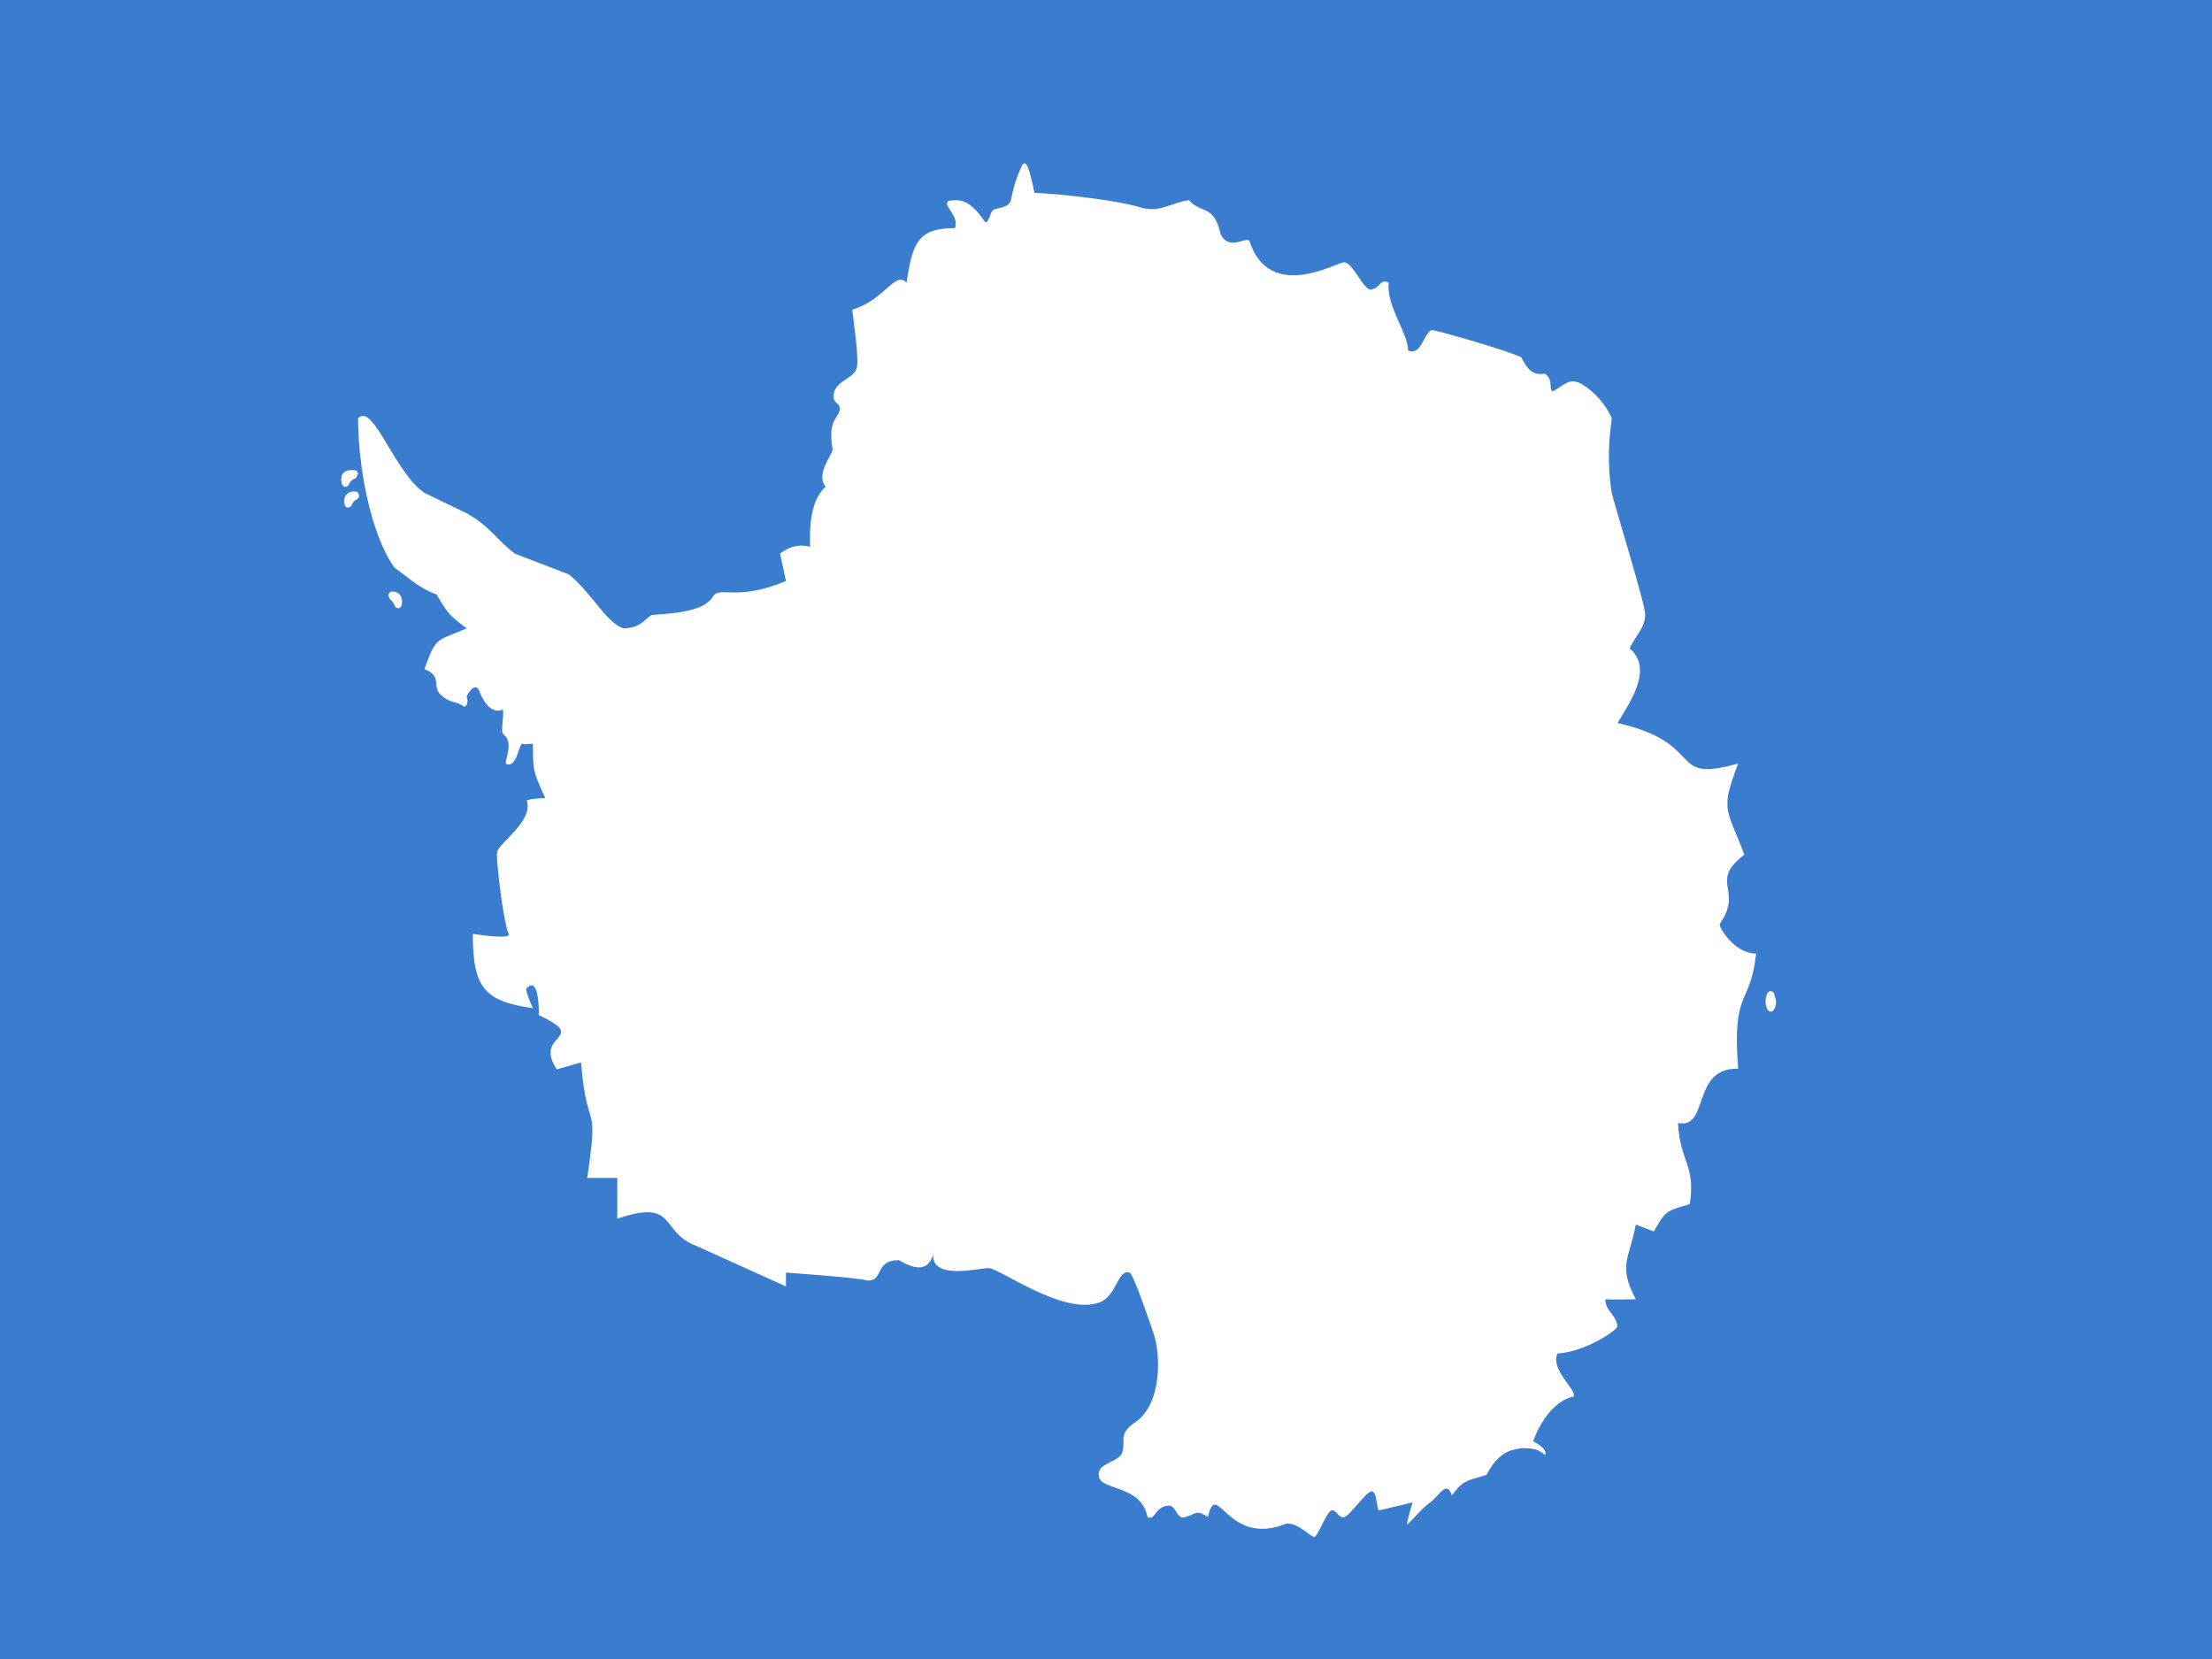
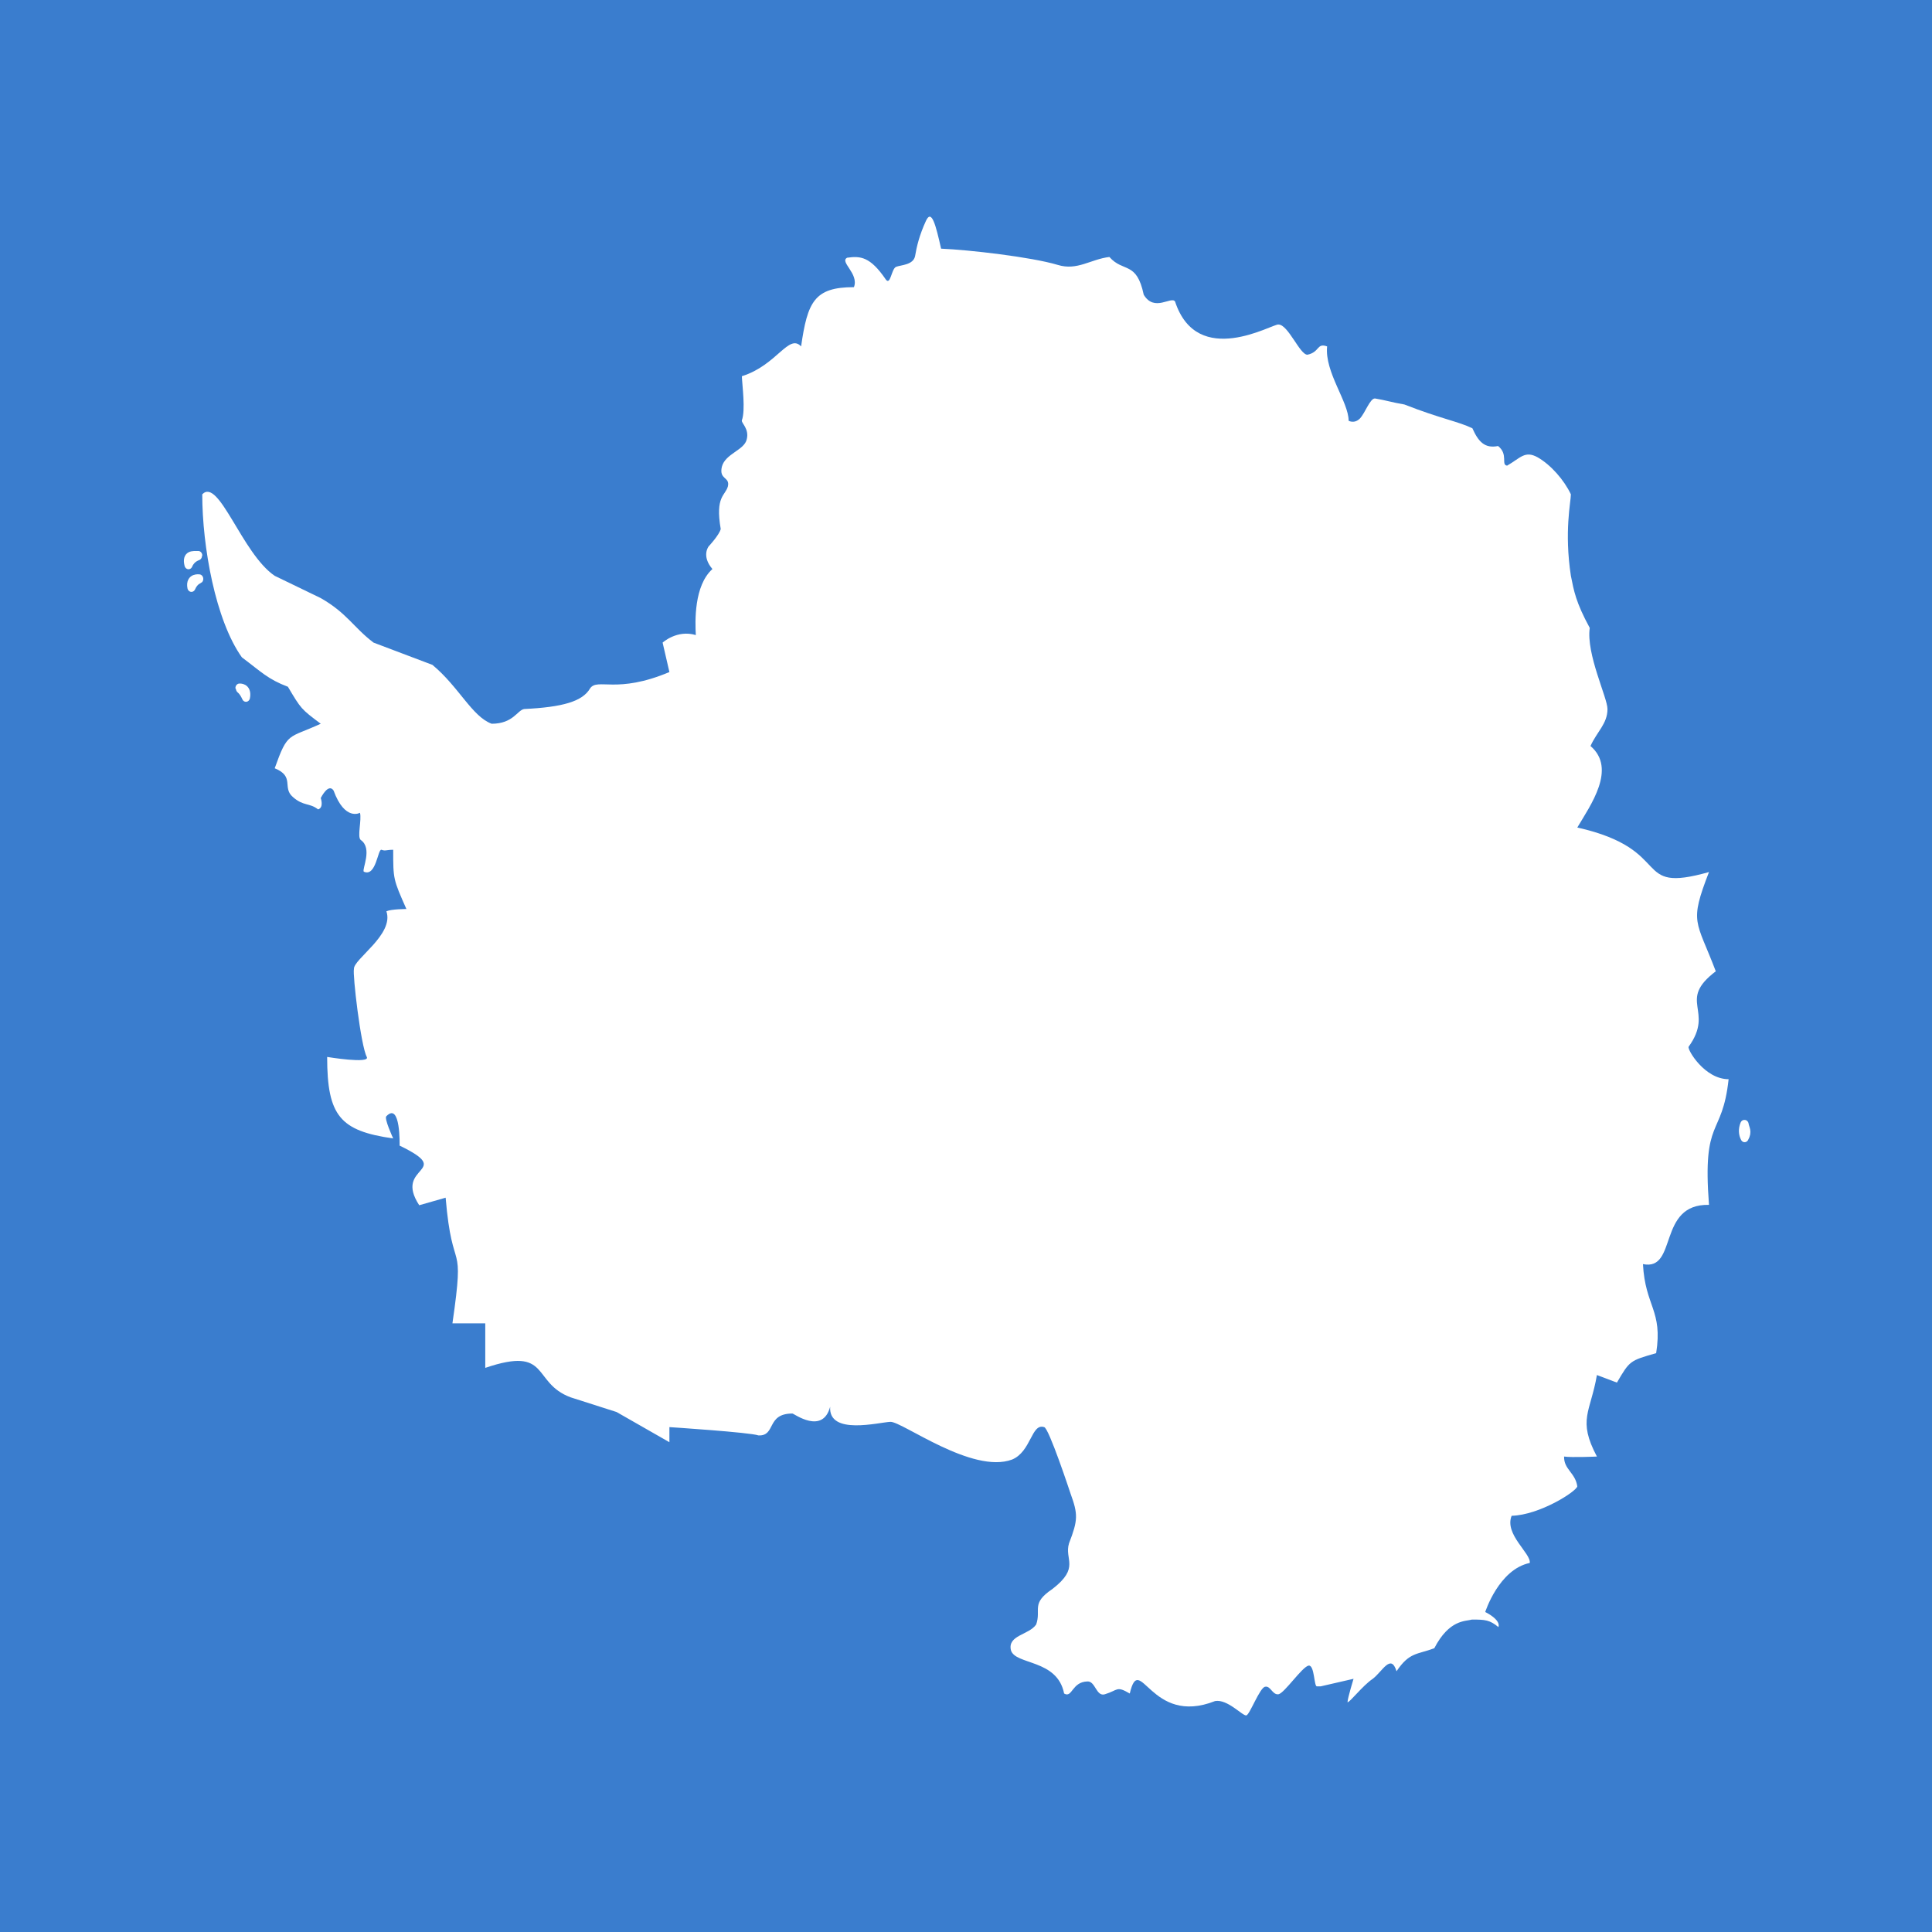
- <svg xmlns="http://www.w3.org/2000/svg" id="flag-icons-aq" viewBox="0 0 640 480">
-   <path fill="#3a7dce" d="M0 0h640v480H0z" />
-   <path fill="#fff" d="M157.7 230.8c-3.5-7.8-3.5-7.8-3.5-15.6-1.8 0-2 .3-3 0-1.1-.3-1.5 7.2-4.8 5.8-.5-.8 2.4-6.2-.7-8.5-1-.7.2-5.2-.2-7.2 0 0-4 2.4-7-5.8-1.5-2.2-3.5 2-3.5 2s.9 2.4-.7 3c-2.2-1.8-3.9-.8-6.7-3.4-2.8-2.5.6-5.4-4.8-7.5 3.5-9.8 3.5-7.9 12.2-11.8-5.2-4-5.2-4-8.7-9.8-5.2-2-7-4-12.2-7.8-7-9.9-10.5-29.5-10.5-43.2 4.4-4.6 10.5 15.7 19.2 21.6l12.2 5.9c7 3.9 8.7 7.8 14 11.7l15.6 6c7 5.8 10.5 13.6 15.7 15.6 5.7 0 6.8-3.7 8.6-3.9 10.3-.6 15.5-2 17.5-5.5 2.1-2.8 7 1.6 21-4.3l-1.7-7.9s3.7-3.4 8.7-2c-.1-3.5-.5-13 4.5-17.4-3-3.5 1.8-9 2-10.7-1.4-8.6 1.4-8.7 2-11.3.6-2.5-2.4-1.7-1.6-5.2.9-3.5 6-4.3 6.6-7.2.7-2.9-1.1-14.3-1.3-16.8 9.4-2.8 12.4-11.4 15.7-7.8C264 70 265.8 66 276.3 66c1.4-3.6-3.9-6.7-1.8-7.9 3.5-.5 6.1-.2 10.2 5.7 1.3 2 1.6-2.7 2.9-3.2 1.3-.5 4.4-.5 4.9-2.8.5-2.4 1.2-5.6 3-9.5 1.4-3.2 2.5 1.3 3.8 7.5 7.4.3 24 2.1 31 4.3 5.2 1.5 8.7-1.5 13.7-2.2 3.7 4.2 7.2 1 9.2 10 2.7 4.8 7.3.4 8.3 1.8 5.8 18.1 25.8 5.9 27.4 6.2 2.5 0 5.6 8 7.7 7.9 3.2-.6 2.3-3.1 5.2-2.1-.8 6.8 5.6 14.6 5.6 19.7 0 0 1.5.9 3-.6 1.4-1.6 2.7-5.4 4-5.3 3 .5 22 6 25.8 7.9 1.7 3.5 3.3 5.3 6.8 4.7 2.8 2.1.8 5 2.4 5.1 3.5-2 4.7-4 8.2-2.1 3.5 2 7 5.9 8.7 9.8 0 2-1.8 9.8 0 21.6.9 3.9 9.7 32.3 9.7 35.2 0 4-2.7 6-4.5 9.9 7 5.9 0 15.7-3.5 21.6 26.2 5.9 14 17.6 34.9 11.7-5.2 13.8-3.4 12.7 1.8 26.4-10.4 7.8-.2 10.2-7.1 20-.5.7 4.1 8.6 10.5 8.6-1.7 15.6-7 9.8-5.2 33.3-13.7-.3-8.2 17.6-17.4 15.7.5 11.2 5.2 12.2 3.4 23.5-7 2-7 2-10.4 7.9l-5.2-2c-1.8 9.8-5.3 11.8 0 21.6 0 0-6.8.2-8.8 0-.1 3.4 3 4.3 3.5 7.8-.2 1.4-9.9 7.6-17.4 7.9-2 4.8 5.2 10 4.8 12.4-8.2 1.8-11.8 13-11.8 13s4.2 2 3.5 4c-2.2-1.8-3.5-2-7-2-1.7.5-6 0-10 7.7-4.5 1.6-6.6 1-10 6-1.5-4.7-3.7.1-6.3 2-2.7 1.8-6.2 6.5-6.7 6.3.1-1.4 1.6-6.3 1.6-6.3L399 437c-.7.1-.5-5.7-2.2-5.5-1.7.2-6.4 7.3-8 7.5-1.6.2-2.1-2.2-3.5-2-1.4.2-4 7.5-5 7.7-1 .1-5-4.5-8.3-3.8-17.1 6.8-19.9-13.4-22.5-2-3.6-2.2-3-1-6.7.1-2.3.7-2.5-3.4-4.6-3.4-4.1.2-4 4.6-6.2 3.3-1.8-9.2-13-7.6-14-11.5-1-4 4.8-4 6.6-6.8 1.4-4-1.5-5.6 4.3-9.4 7.5-5.7 6.8-19.8 4.9-25.3 0 0-5.9-17.7-7-17.7-3.5-1-3.5 6.5-8.6 8.6-10.5 4-29-9.9-32.2-9.9-2.9 0-16.5 3.6-16-4-2 7.4-9.5 1.7-10 1.7-7 0-4.3 6.1-9 5.9-2.1-.8-23.6-2.3-23.6-2.3v4l-26.1-11.8c-10.5-4-5.3-13.7-22.7-7.8v-11.8h-8.7c3.5-23.6 0-11.8-1.8-33.4l-7 2c-7-10.6 9.8-8.6-5.2-15.7 0 0 .3-11.7-3.5-7.8-.7.5 1.8 5.8 1.8 5.8-14-2-17.4-5.8-17.4-21.5 0 0 11.4 1.8 10.4 0-1.6-3-3.7-22-3.4-23.4-.1-2.6 10.7-9 8.6-15.2 1.4-.6 5.3-.7 5.3-.7" />
-   <path fill="none" stroke="#fff" stroke-linejoin="round" stroke-width="2.5" d="M595.5 297.6c-.6 1.3-.5 2.6.1 3.6 1.1-1.7.2-2.4 0-3.6zm-476-149.4s-3-.4-2.4 2.3c1-2 2.3-2.2 2.4-2.3zm-.3-6.4c-1.7 0-3.8-.2-3 2.5 1-2.1 3-2.4 3-2.5zm12.7 36.3s2.6-.2 2 2.5c-1-2-2-2.4-2-2.5z" transform="scale(.86021 .96774)" />
+ <svg xmlns="http://www.w3.org/2000/svg" id="flag-icons-aq" viewBox="0 0 512 512">
+   <path fill="#3a7dce" d="M0 0h512v512H0z" />
+   <path fill="#fff" d="M107.7 240.9c-3.5-7.9-3.5-7.9-3.5-15.7-1.8 0-2.1.4-3.1 0-1-.3-1.4 7.3-4.7 5.8-.5-.7 2.4-6.2-.8-8.4-1-.8.3-5.3-.2-7.2 0 0-4 2.3-7-5.9-1.4-2.1-3.4 2-3.4 2s.9 2.5-.7 3c-2.3-1.8-3.9-.8-6.7-3.3-2.9-2.5.6-5.4-4.8-7.6 3.5-9.8 3.5-7.8 12.2-11.8-5.2-3.9-5.2-3.9-8.7-9.8-5.3-2-7-3.9-12.2-7.8-7-9.8-10.5-29.4-10.5-43.2 4.4-4.6 10.5 15.7 19.2 21.6l12.2 5.9c7 4 8.7 7.8 14 11.8l15.6 5.9c7 5.8 10.5 13.7 15.7 15.6 5.7 0 6.8-3.6 8.6-3.9 10.2-.5 15.5-2 17.5-5.5 2-2.8 7 1.6 21-4.3l-1.8-7.8s3.8-3.5 8.8-2c-.2-3.6-.5-13.1 4.4-17.5-3-3.5-1-6-1-6s2.8-3 3.2-4.6c-1.5-8.7 1.2-8.8 1.9-11.3.6-2.6-2.4-1.7-1.6-5.2.9-3.5 6-4.4 6.6-7.3.7-2.8-1.5-4.3-1.3-5 1-2.7.1-9.2 0-11.7 9.3-2.9 12.4-11.4 15.7-7.9 1.7-11.8 3.5-15.7 14-15.7 1.4-3.6-3.9-6.7-1.8-7.8 3.5-.5 6.1-.3 10.2 5.7 1.3 1.9 1.5-2.8 2.8-3.3 1.4-.5 4.5-.5 5-2.8.4-2.4 1.1-5.5 2.9-9.4 1.5-3.2 2.6 1.2 4 7.4 7.3.3 23.9 2.2 30.9 4.3 5.2 1.6 8.7-1.5 13.7-2.1 3.7 4.2 7.2 1 9.1 10 2.8 4.7 7.3.3 8.3 1.8 5.9 18 26 5.8 27.4 6.1 2.6 0 5.7 8.1 7.7 8 3.3-.7 2.4-3.2 5.2-2.2-.7 6.8 5.7 14.7 5.7 19.7 0 0 1.5.9 3-.6 1.4-1.5 2.7-5.4 4-5.3 3 .5 4.3 1 7.8 1.6 9.4 3.7 14.3 4.5 18 6.3 1.6 3.6 3.3 5.4 6.8 4.7 2.8 2.2.7 5 2.4 5.2 3.5-2 4.7-4.1 8.1-2.2 3.5 2 7 6 8.8 9.8 0 2-1.8 9.8 0 21.6.8 4 1.3 7 5 13.8-1 6.9 4.7 18.5 4.7 21.5 0 3.9-2.8 6-4.5 9.8 7 6 0 15.7-3.5 21.6 26.2 5.9 14 17.7 34.9 11.8-5.3 13.7-3.4 12.6 1.8 26.3-10.4 7.9-.2 10.3-7.2 20-.4.7 4.2 8.6 10.6 8.6-1.7 15.7-7 9.8-5.2 33.3-13.8-.3-8.2 17.6-17.5 15.7.6 11.3 5.3 12.2 3.5 23.6-7 2-7 2-10.4 7.8l-5.3-2c-1.7 9.9-5.2 11.8 0 21.6 0 0-6.7.3-8.7 0-.1 3.4 3 4.3 3.5 7.9-.3 1.4-10 7.6-17.4 7.8-2 4.9 5.2 10 4.8 12.5-8.2 1.7-11.8 13-11.8 13s4.2 2 3.5 4c-2.3-1.9-3.5-2-7-2-1.7.5-6-.1-10 7.6-4.5 1.7-6.6 1-10 6.1-1.5-4.8-3.7 0-6.3 2-2.7 1.8-6.2 6.4-6.7 6.2.1-1.3 1.6-6.2 1.6-6.2l-8.7 2h-1c-.8.1-.6-5.7-2.2-5.5-1.7.3-6.4 7.3-8 7.6-1.6.2-2.1-2.3-3.5-2-1.4.1-4.1 7.4-5 7.6-1 .2-5-4.4-8.3-3.8-17.2 6.8-19.9-13.4-22.6-2-3.6-2.1-3-.9-6.6.2-2.3.7-2.5-3.5-4.6-3.4-4.2.1-4 4.5-6.2 3.2-1.8-9.2-13-7.5-14.1-11.5-.9-4 4.8-4 6.7-6.8 1.4-4-1.5-5.5 4.3-9.4 7.4-5.7 3.1-7.8 4.4-12.1 2.4-6.2 2.4-7.7.4-13.2 0 0-5.8-17.6-7-17.6-3.4-1.1-3.4 6.5-8.5 8.6-10.5 3.9-29-10-32.2-10-3 .1-16.5 3.7-16-4-2 7.5-9.6 1.8-10 1.8-7 0-4.3 6-9 5.8-2.1-.8-23.6-2.2-23.6-2.2v4l-14-8-12.2-3.9c-10.4-3.9-5.2-13.7-22.6-7.8v-11.8h-8.7c3.4-23.5 0-11.7-1.8-33.3l-7 2c-7-10.7 9.7-8.6-5.2-15.8 0 0 .3-11.7-3.5-7.8-.7.5 1.8 5.9 1.8 5.9-14-2-17.5-5.9-17.5-21.6 0 0 11.5 1.9 10.5 0-1.6-3-3.8-22-3.4-23.3-.2-2.6 10.7-9.1 8.6-15.3 1.3-.6 5.3-.6 5.3-.6" />
+   <path fill="none" stroke="#fff" stroke-linejoin="round" stroke-width="2.5" d="M595.5 297.6c-.6 1.3-.5 2.6.1 3.6 1.1-1.7.2-2.4 0-3.6zm-476-149.4s-3-.4-2.4 2.3c1-2 2.3-2.2 2.4-2.3zm-.3-6.4c-1.7 0-3.8-.2-3 2.5 1-2.1 3-2.4 3-2.5zm12.7 36.3s2.6-.2 2 2.5c-1-2-2-2.4-2-2.5z" transform="matrix(.86021 0 0 .96774 -50 10)" />
</svg>
